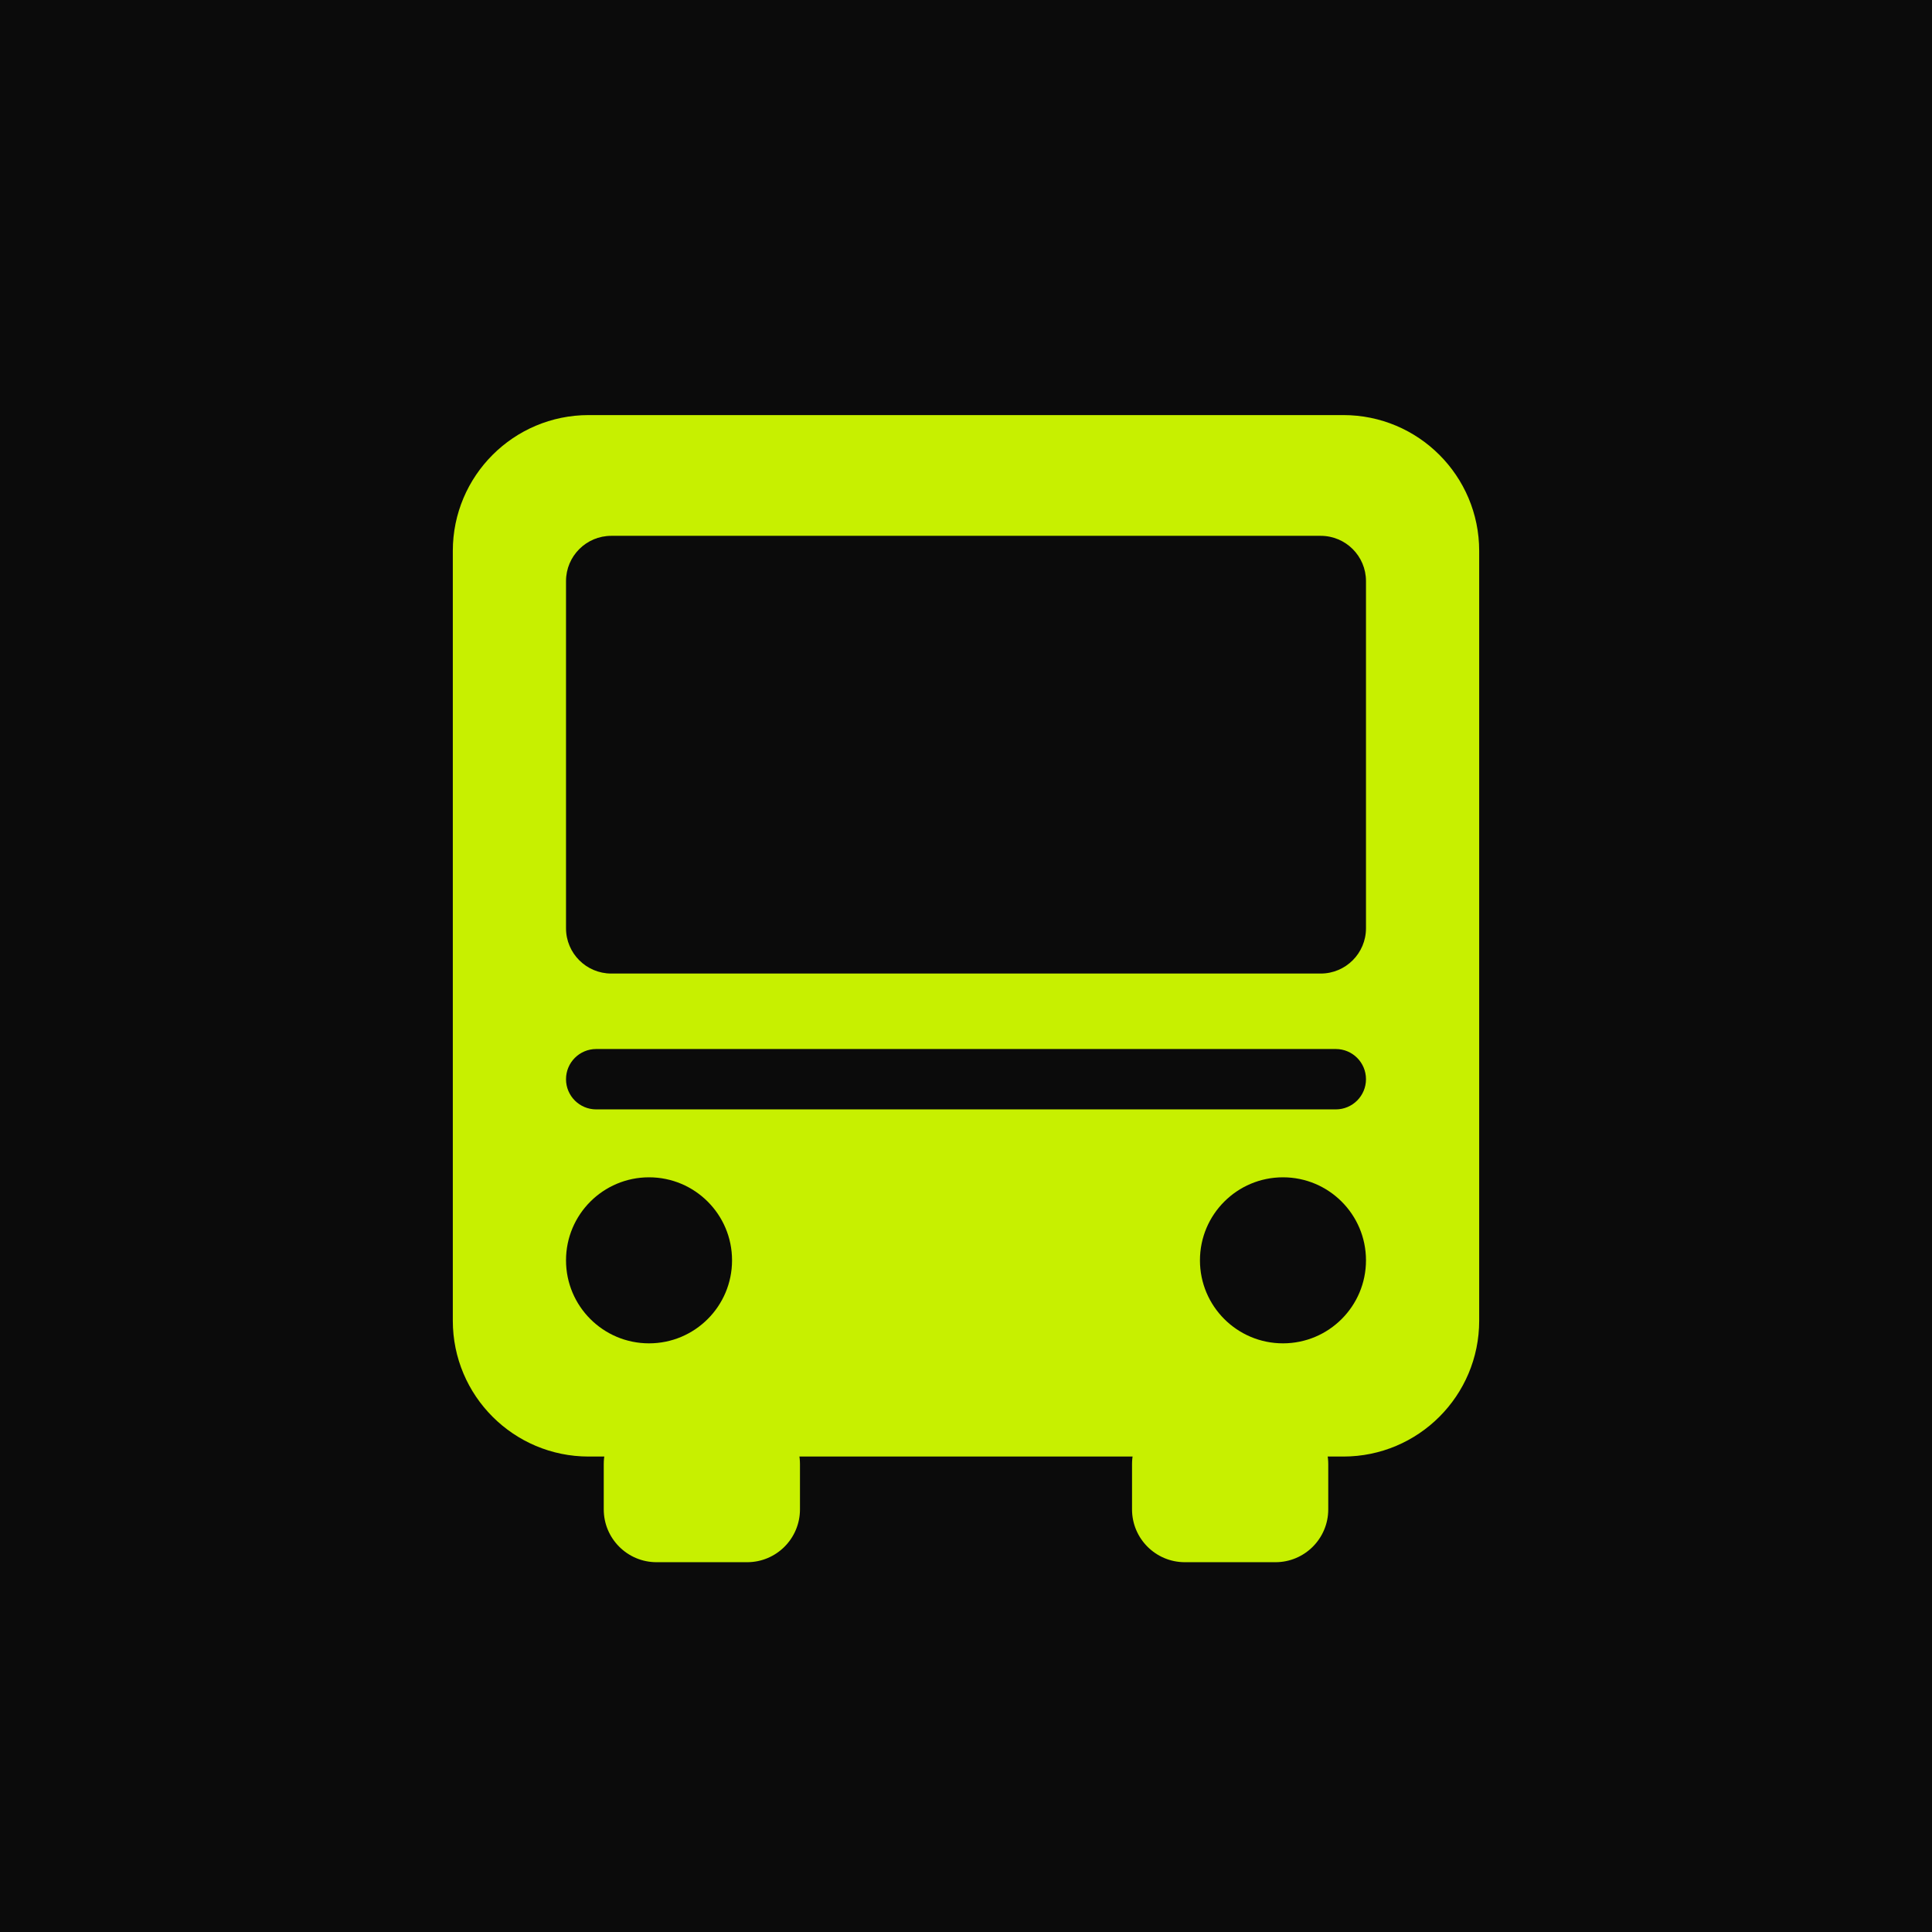
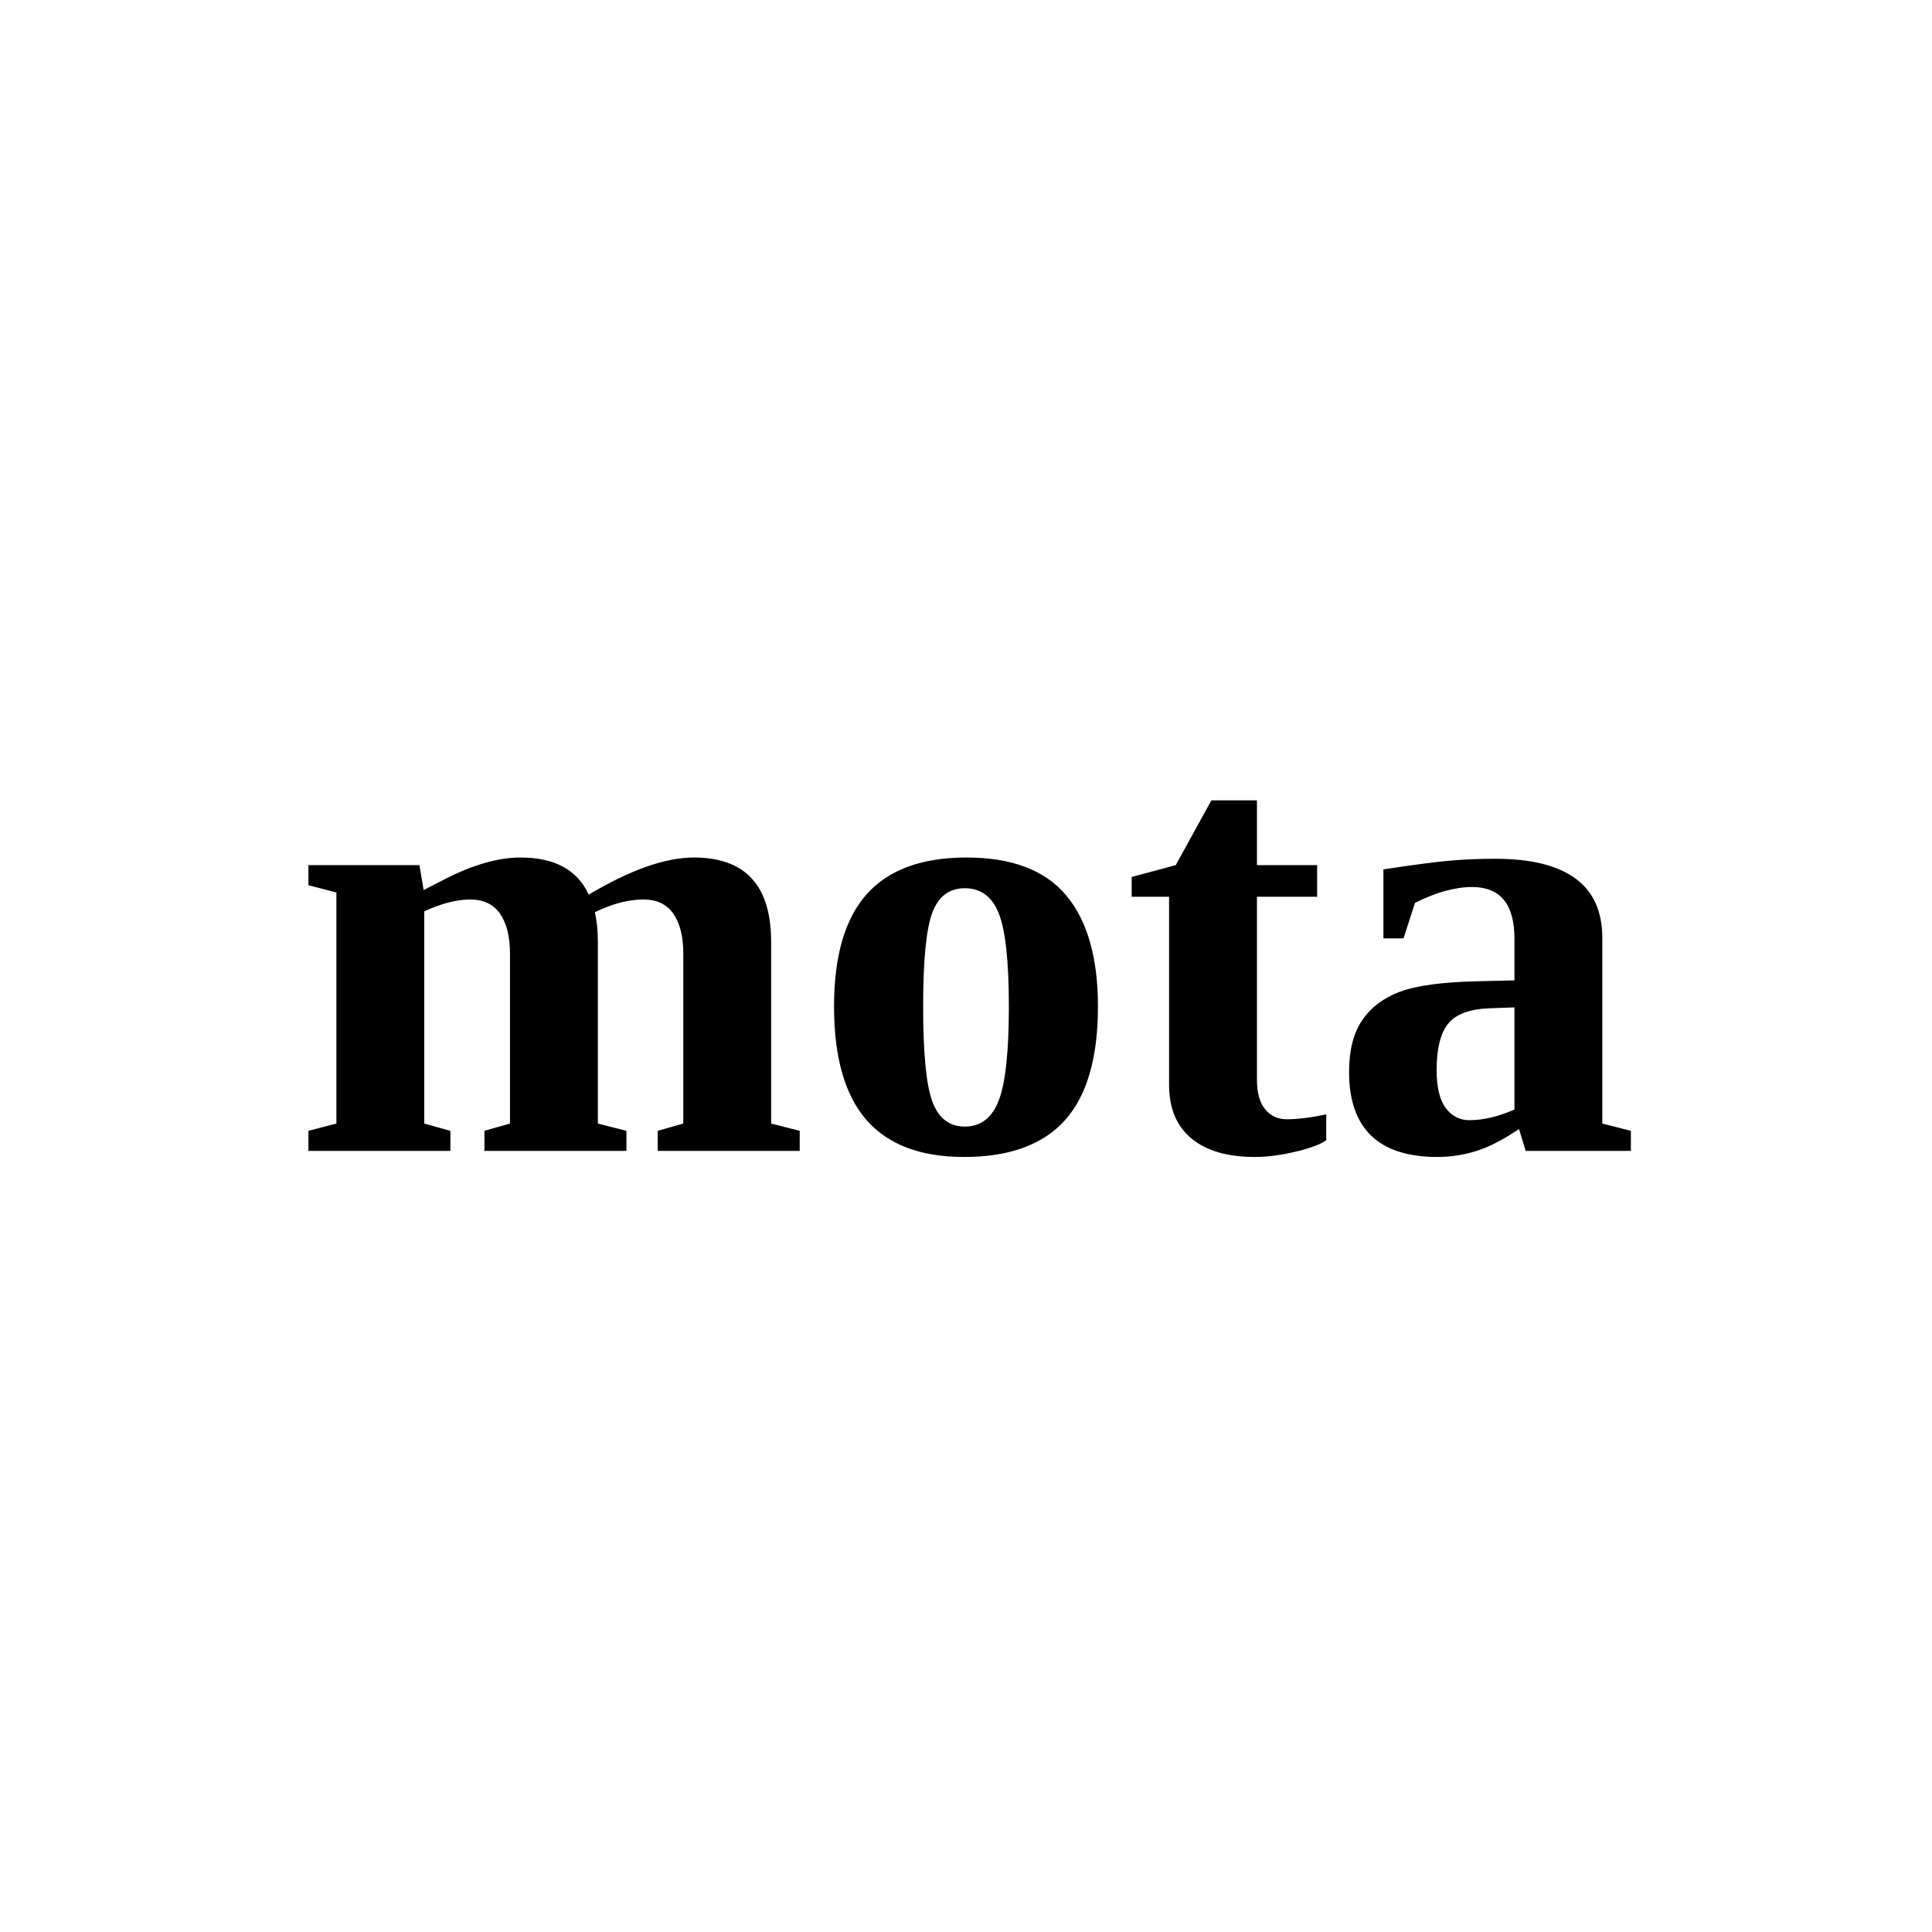
<svg xmlns="http://www.w3.org/2000/svg" viewBox="0 0 1024 1024">
-   <rect width="1024" height="1024" fill="#0b0b0b" />
-   <g fill="#c7f000">
-     <rect x="240" y="220" width="544" height="552" rx="72" />
-     <rect x="300" y="284" width="424" height="232" rx="24" fill="#0b0b0b" />
-     <rect x="300" y="556" width="424" height="32" rx="16" fill="#0b0b0b" />
-     <circle cx="344" cy="668" r="44" fill="#0b0b0b" />
-     <circle cx="680" cy="668" r="44" fill="#0b0b0b" />
-     <rect x="320" y="748" width="104" height="80" rx="28" />
-     <rect x="600" y="748" width="104" height="80" rx="28" />
-   </g>
+   <rect width="1024" height="1024" fill="#ffffff" />
+   <text x="512" y="610" font-family="Times New Roman, Times, Liberation Serif, Nimbus Roman, serif" font-size="330" font-weight="bold" fill="#000000" text-anchor="middle">mota</text>
</svg>
